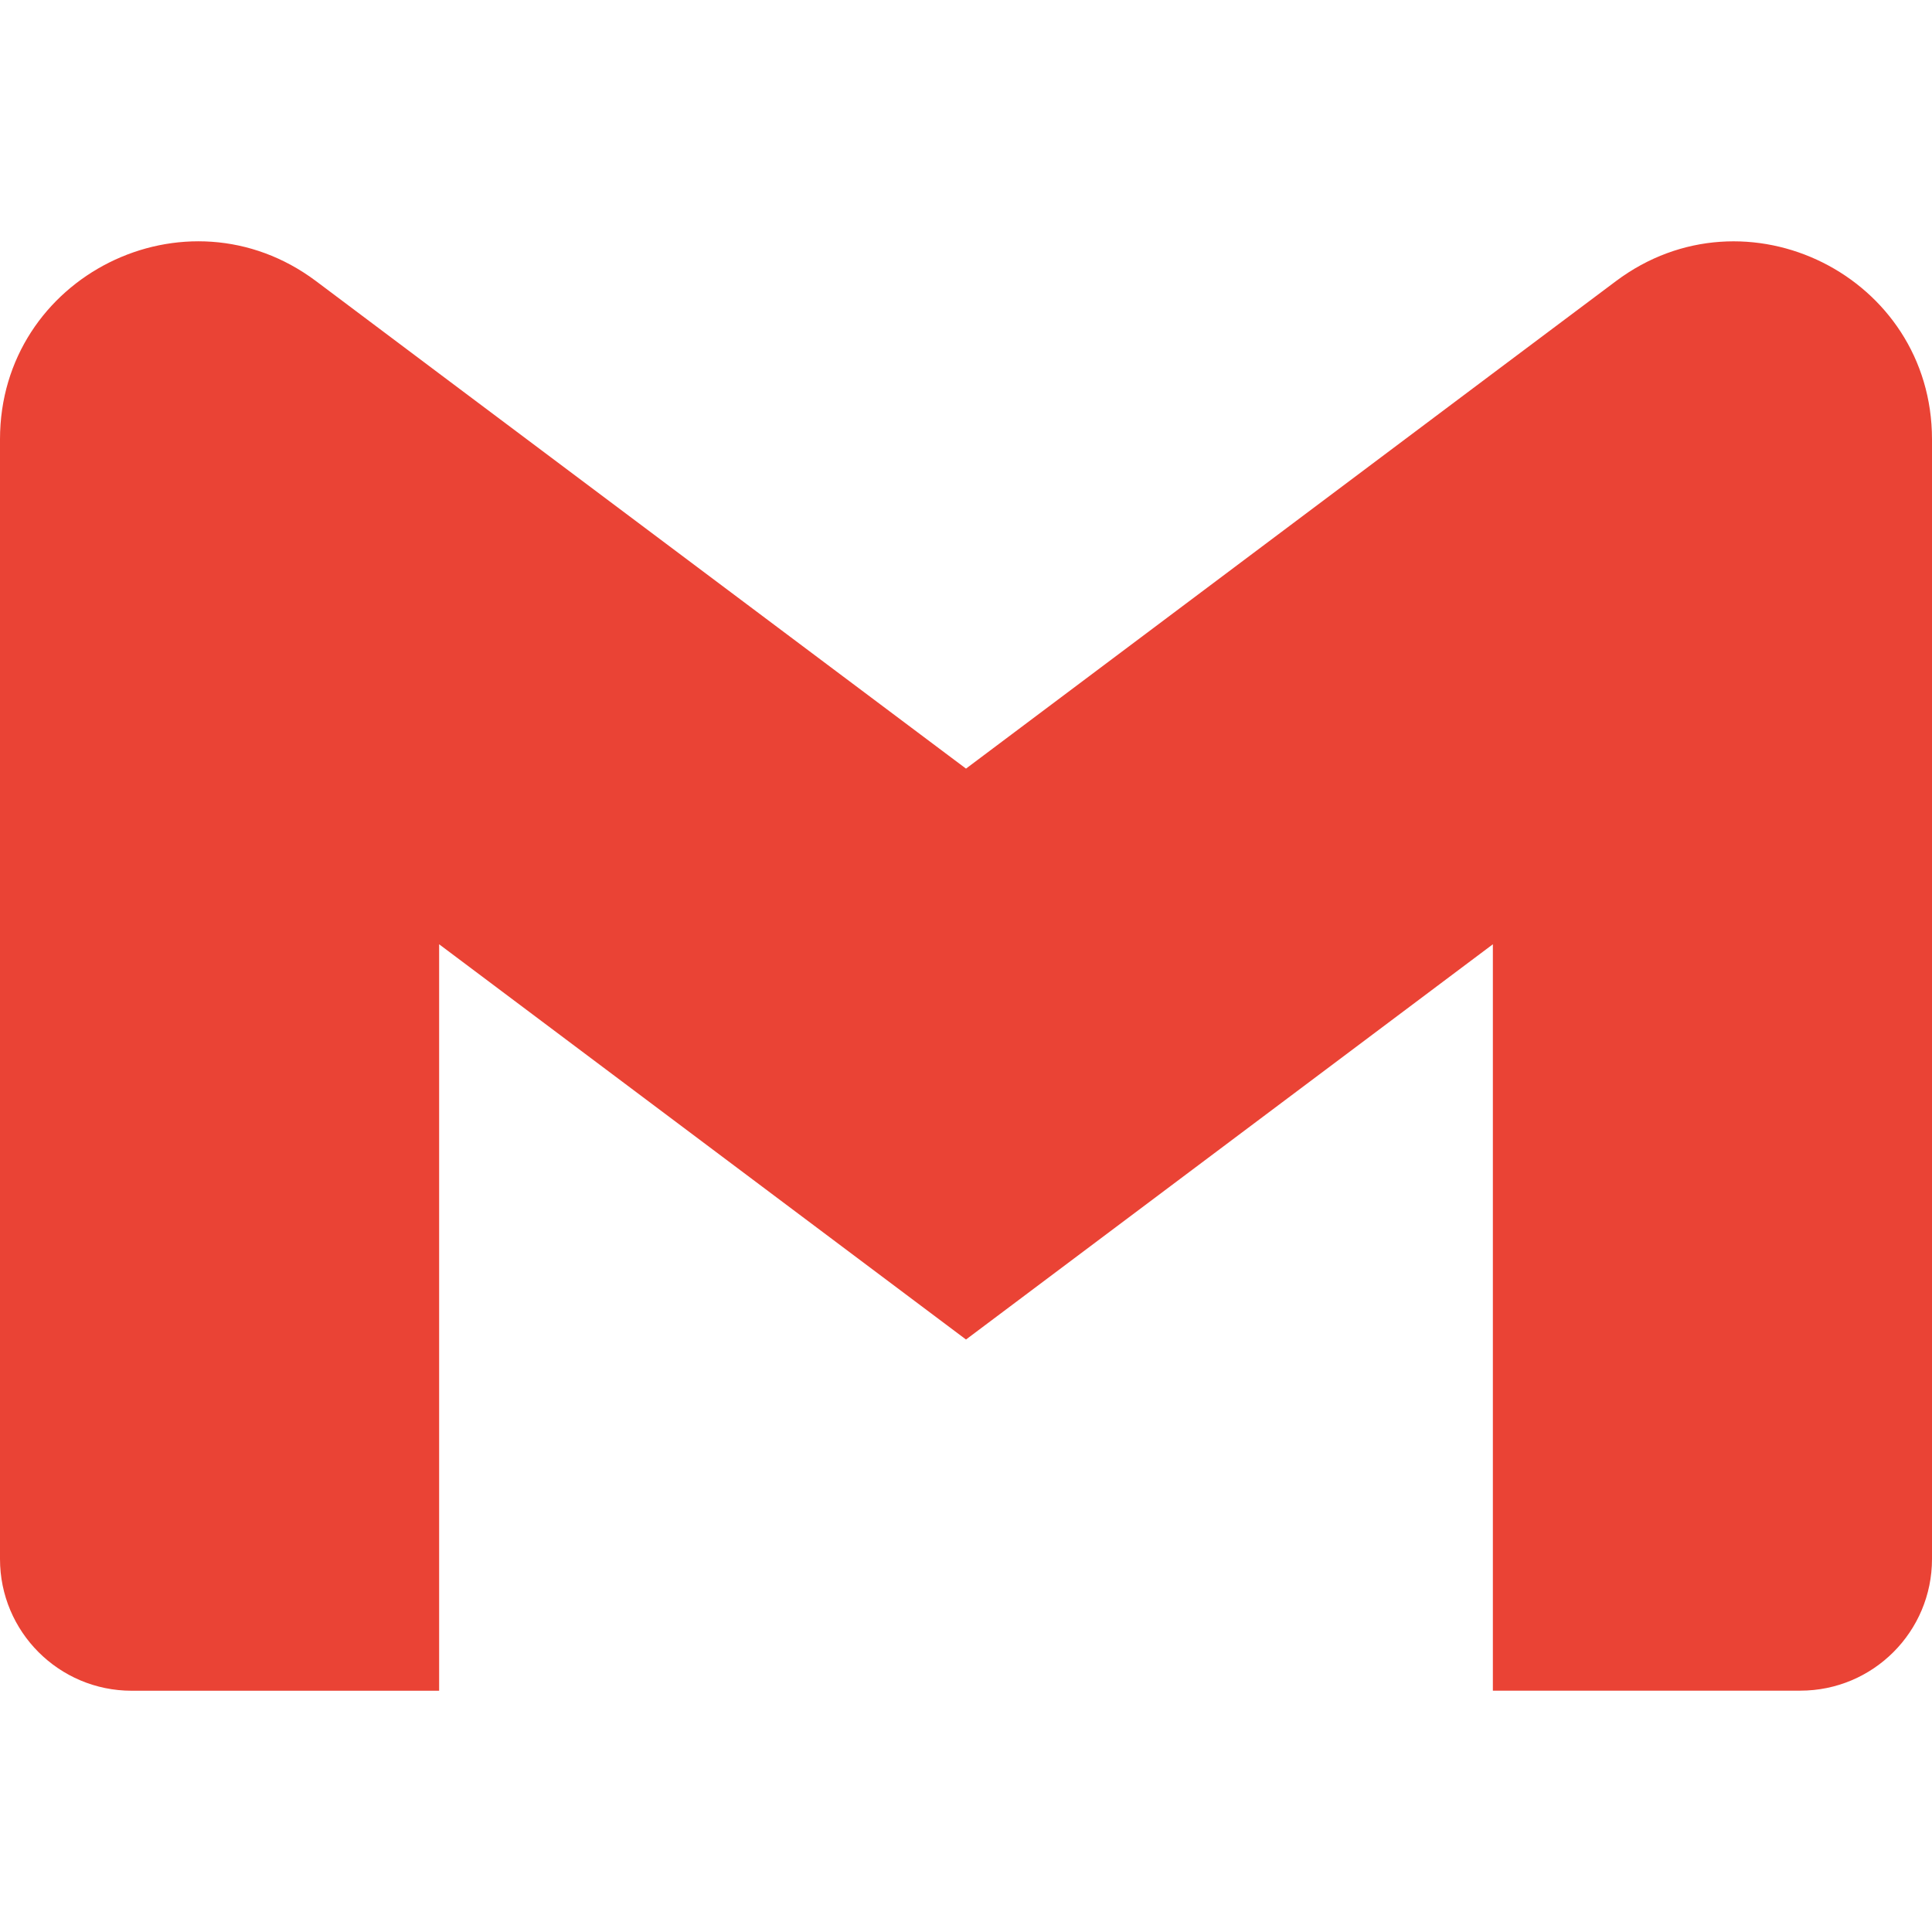
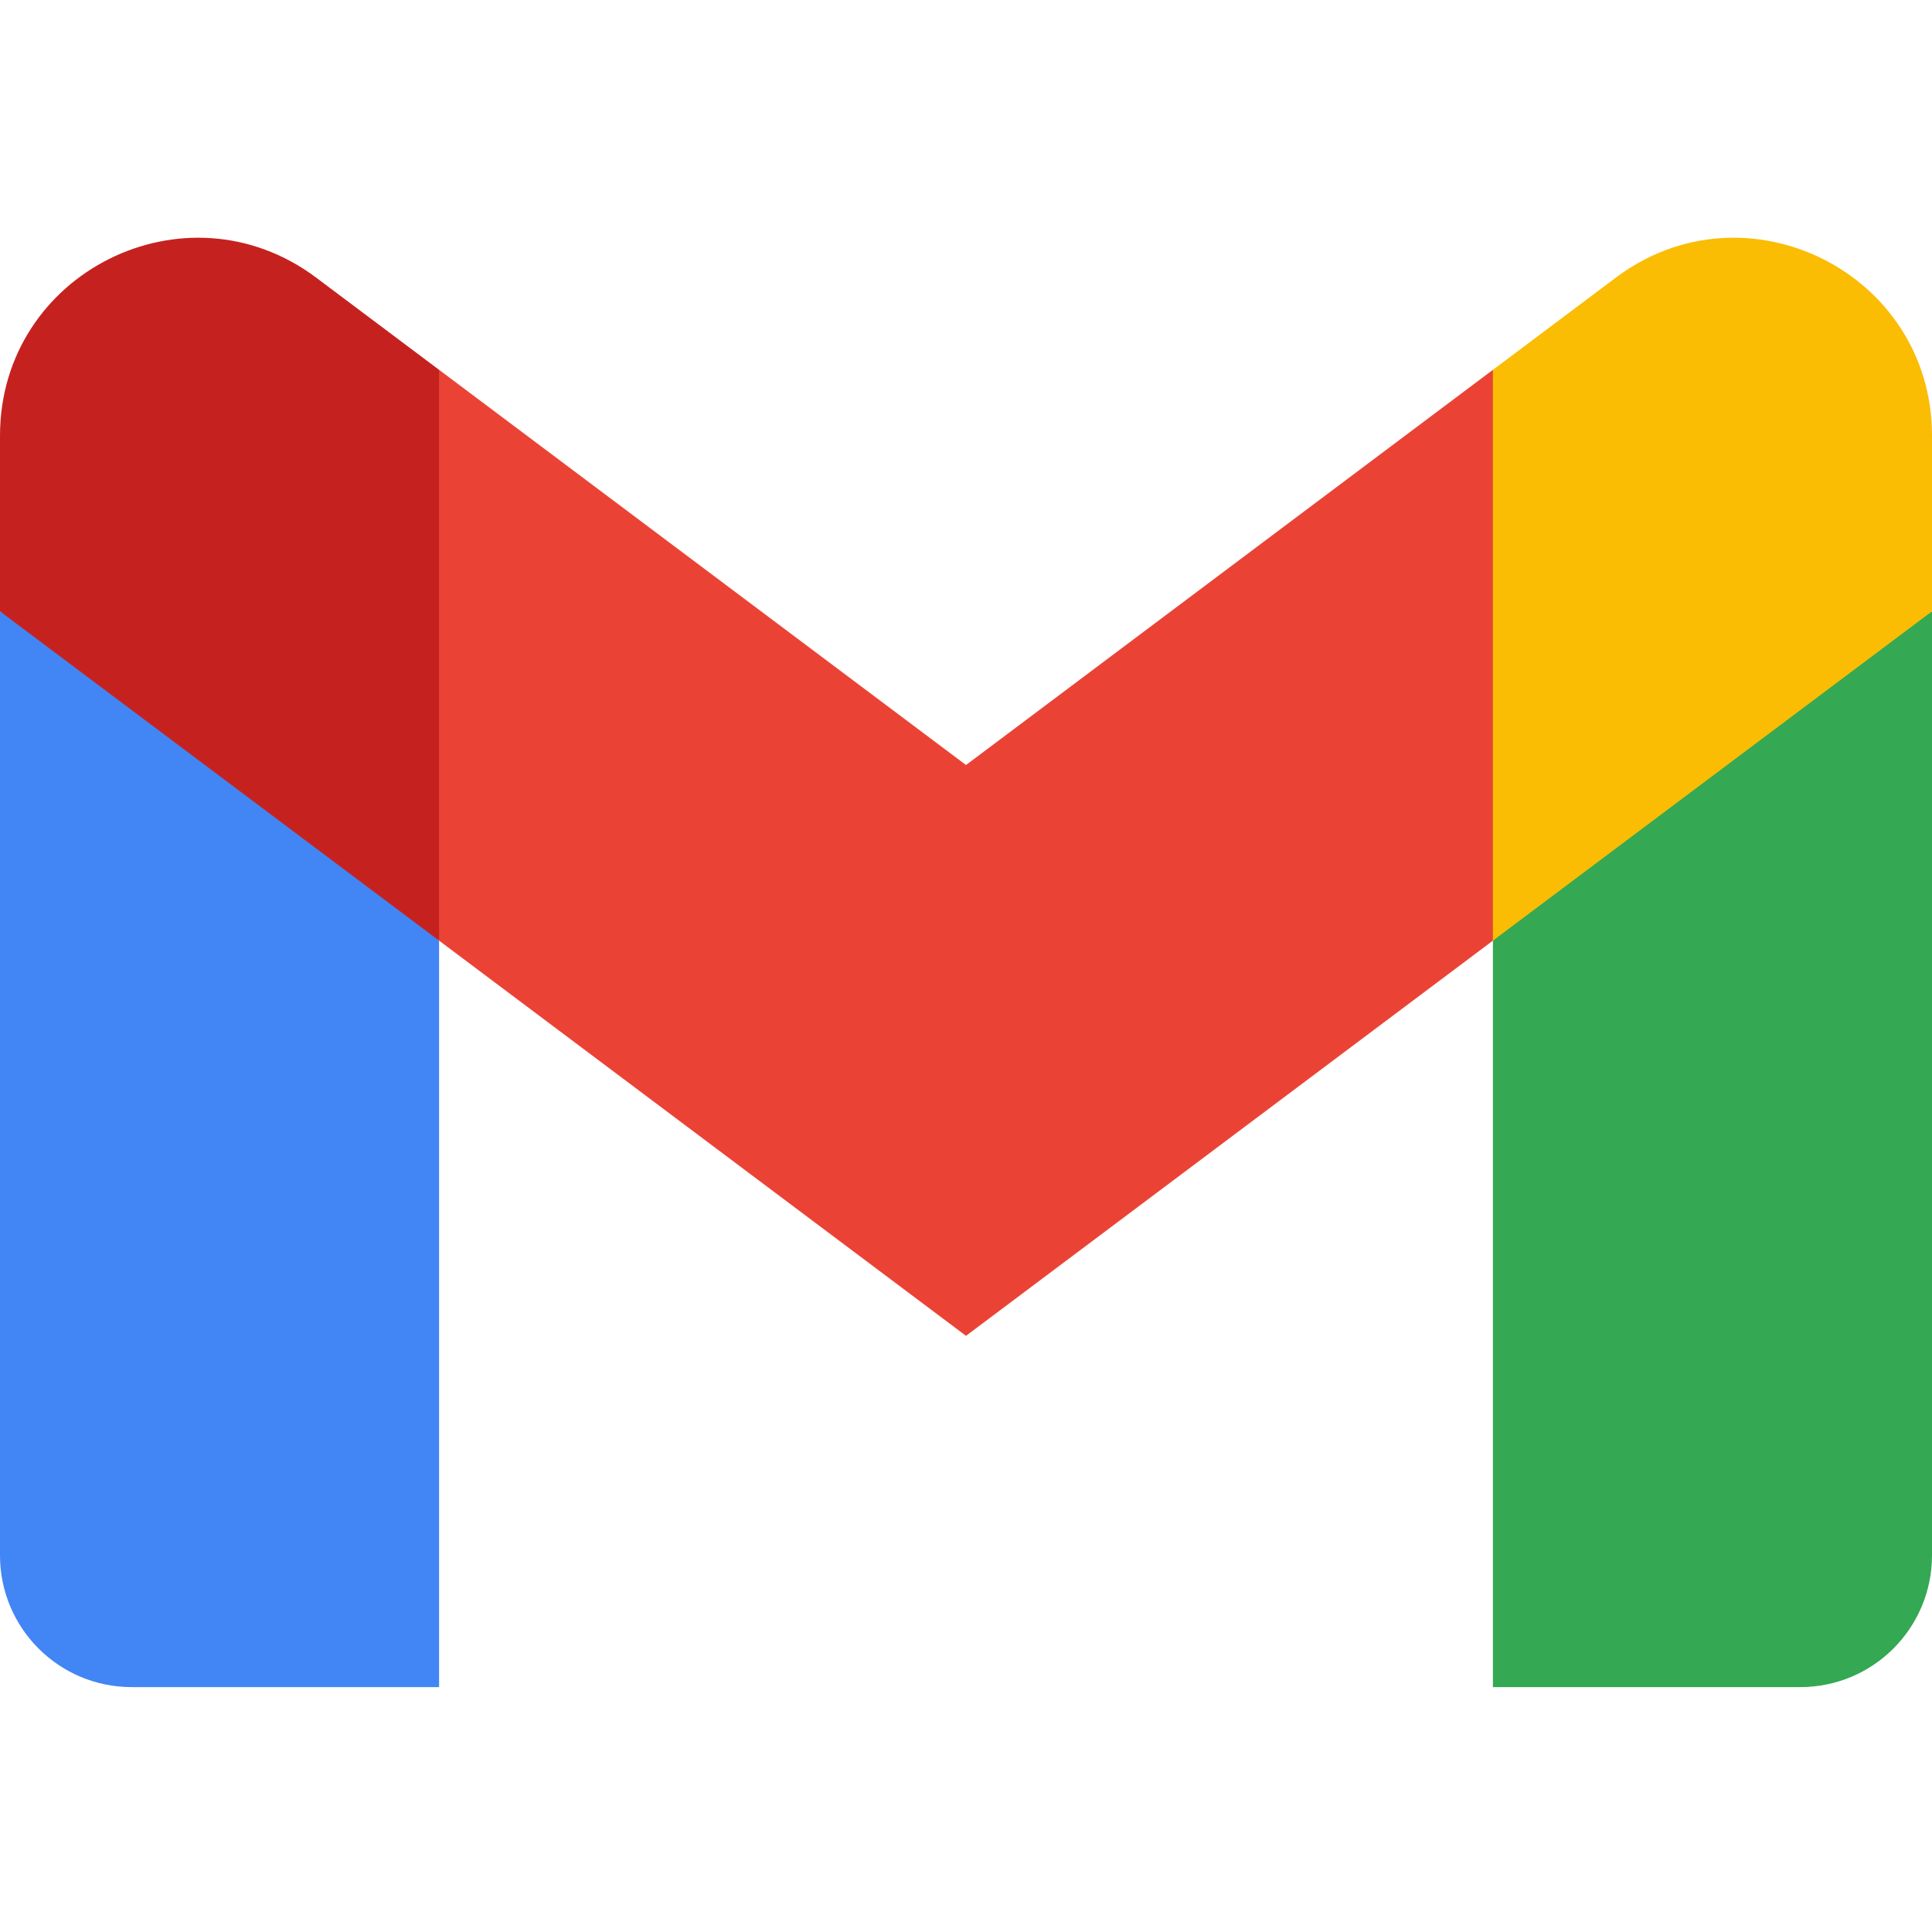
- <svg xmlns="http://www.w3.org/2000/svg" fill="#EA4335" role="img" viewBox="0 0 24 24">
-   <path d="M24 5.457v13.909c0 .904-.732 1.636-1.636 1.636h-3.819V11.73L12 16.64l-6.545-4.91v9.273H1.636A1.636 1.636 0 0 1 0 19.366V5.457c0-2.023 2.309-3.178 3.927-1.964L5.455 4.64 12 9.548l6.545-4.91 1.528-1.145C21.69 2.28 24 3.434 24 5.457z" />
+ <svg xmlns="http://www.w3.org/2000/svg" width="800px" height="800px" viewBox="0 -31.5 256 256" version="1.1" preserveAspectRatio="xMidYMid">
+   <g>
+     <path d="M58.182,192.05 L58.182,93.14 L27.507,65.077 L0,49.504 L0,174.595 C0,184.253 7.825,192.05 17.455,192.05 L58.182,192.05 Z" fill="#4285F4">
+ 
+ </path>
+     <path d="M197.818,192.05 L238.545,192.05 C248.204,192.05 256,184.224 256,174.595 L256,49.504 L224.844,67.342 L197.818,93.14 L197.818,192.05 Z" fill="#34A853">
+ 
+ </path>
+     <polygon fill="#EA4335" points="58.182 93.14 54.008 54.493 58.182 17.504 128 69.868 197.818 17.504 202.487 52.496 197.818 93.14 128 145.504">
+ 
+ </polygon>
+     <path d="M197.818,17.504 L197.818,93.14 L256,49.504 L256,26.231 C256,4.646 231.36,-7.66 214.109,5.286 L197.818,17.504 Z" fill="#FBBC04">
+ 
+ </path>
+     <path d="M0,49.504 L26.759,69.573 L58.182,93.14 L58.182,17.504 L41.891,5.286 C24.611,-7.66 0,4.646 0,26.231 L0,49.504 Z" fill="#C5221F">
+ 
+ </path>
+   </g>
</svg>
